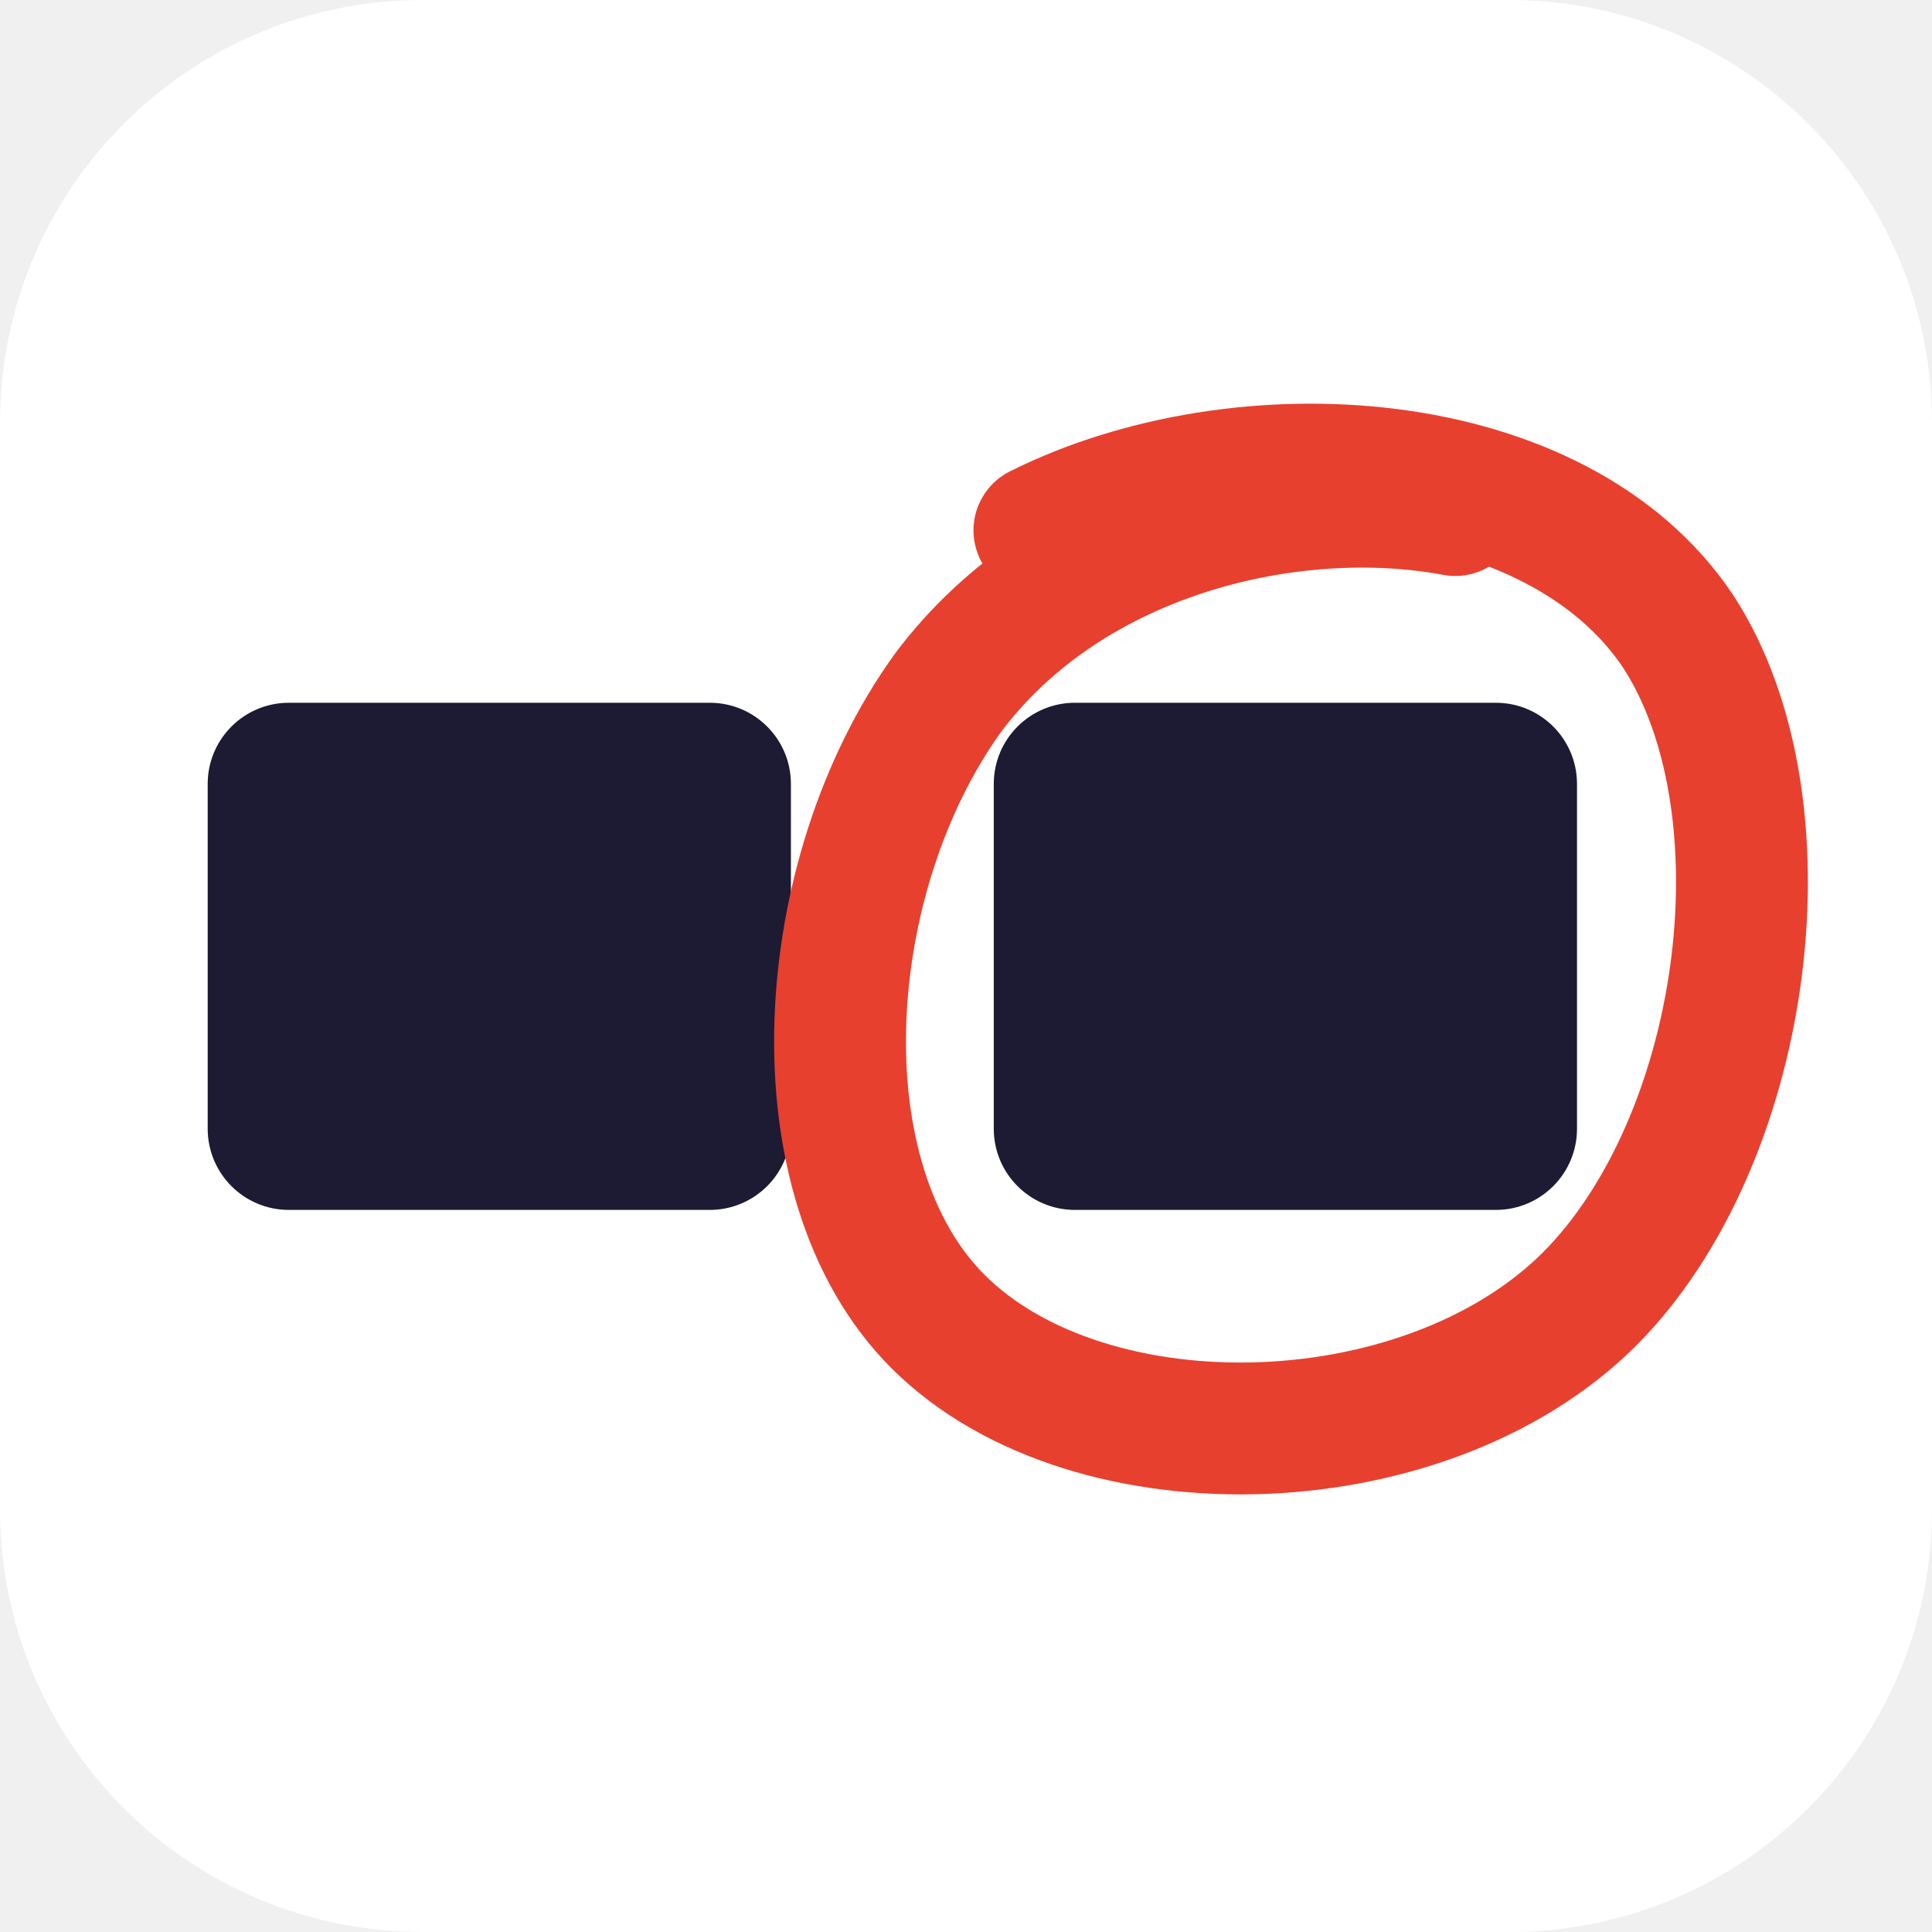
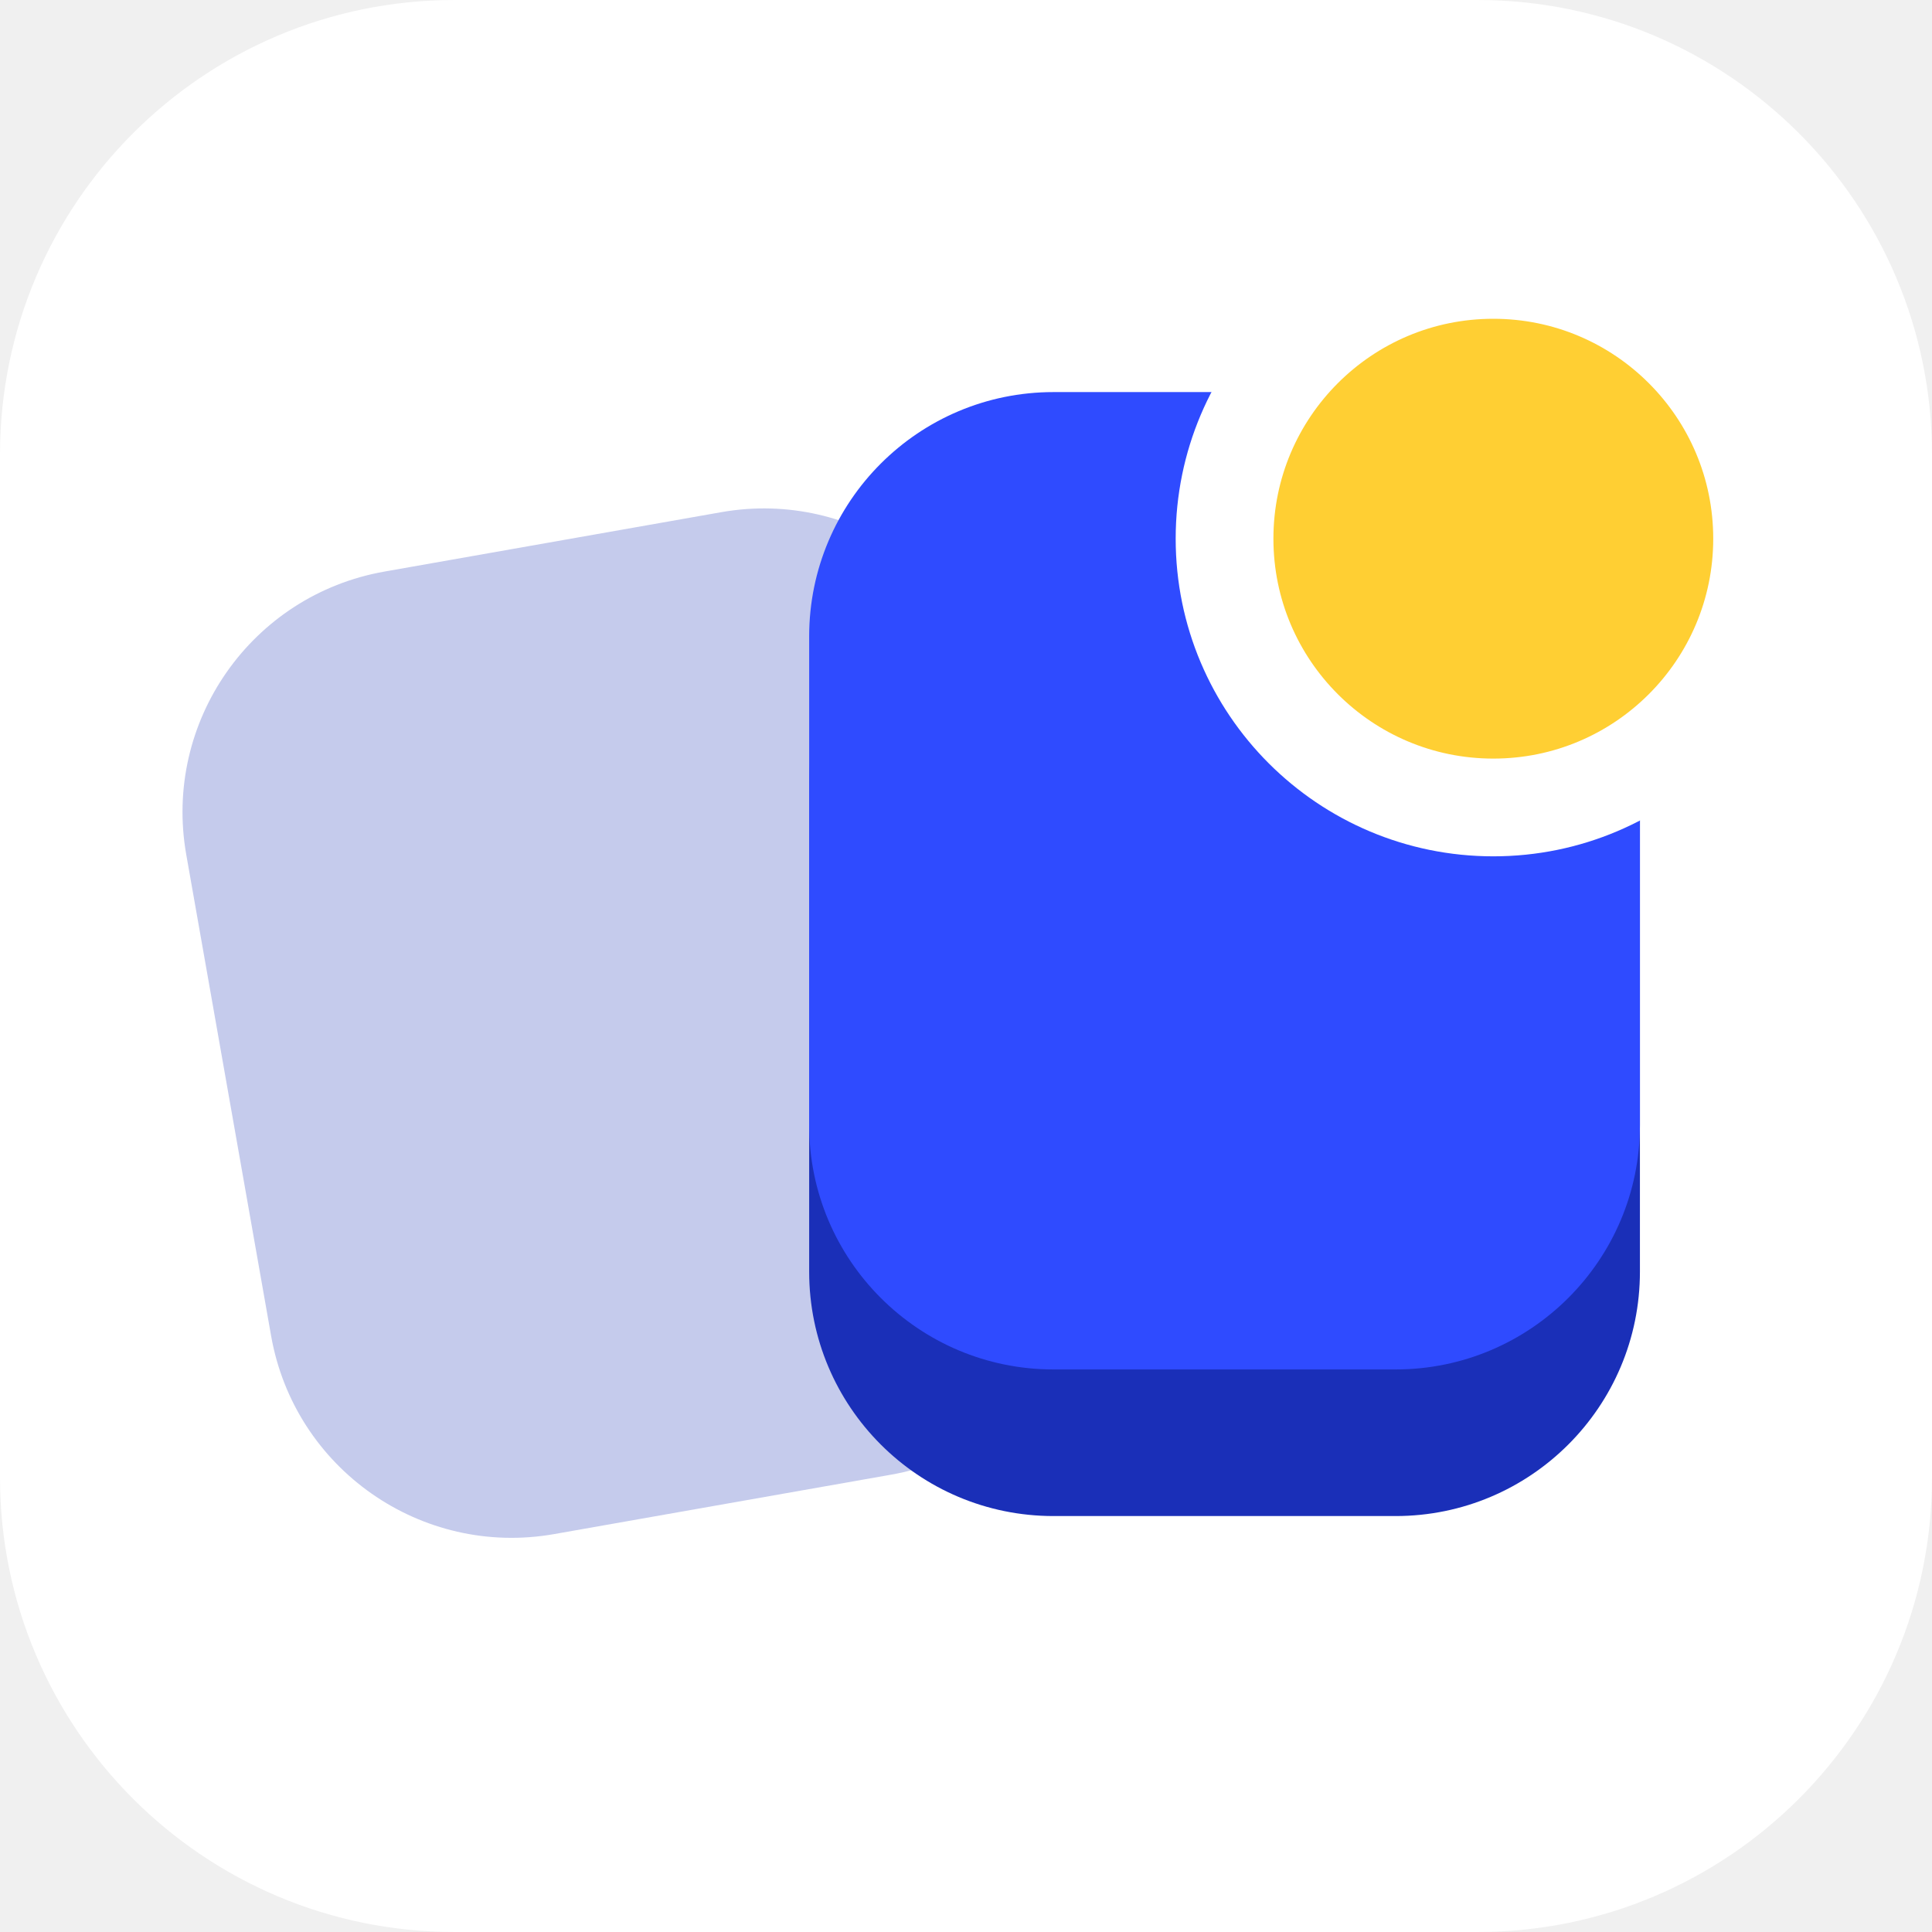
- <svg xmlns="http://www.w3.org/2000/svg" viewBox="0 0 32 32">
-   <rect width="32" height="32" rx="7" fill="#fff" />
-   <g transform="translate(2.6 2.4) scale(.84)">
-     <rect x="1" y="11" width="11.5" height="10" rx="1.6" fill="#1d1a33" />
-     <rect x="16.5" y="11" width="11.5" height="10" rx="1.6" fill="#1d1a33" />
-     <path d="M17.4 7.6C21.4 5.6 27.6 6 30 9.6 32.2 13 31.4 19.4 28.4 22.6 25.2 26 18.4 26.2 15.4 23.2 12.6 20.4 13 14.4 15.6 10.8 18 7.6 22.4 6.6 25.6 7.2" fill="none" stroke="#e8402f" stroke-width="2.6" stroke-linecap="round" stroke-linejoin="round" />
+ <svg xmlns="http://www.w3.org/2000/svg" viewBox="0 0 34 34">
+   <rect width="34" height="34" rx="8" fill="#fff" />
+   <g transform="translate(2.2 2.6) scale(.86)">
+     <rect x="2" y="8" width="17" height="20" rx="5" transform="rotate(-10 10 18)" fill="#c5cbec" />
+     <rect x="14" y="8" width="17" height="20" rx="5" fill="#1a2fb8" />
+     <rect x="14" y="5" width="17" height="20" rx="5" fill="#2f4bff" />
+     <circle cx="28" cy="8" r="5.5" stroke-width="2" fill="#ffcf33" stroke="#fff" />
  </g>
</svg>
